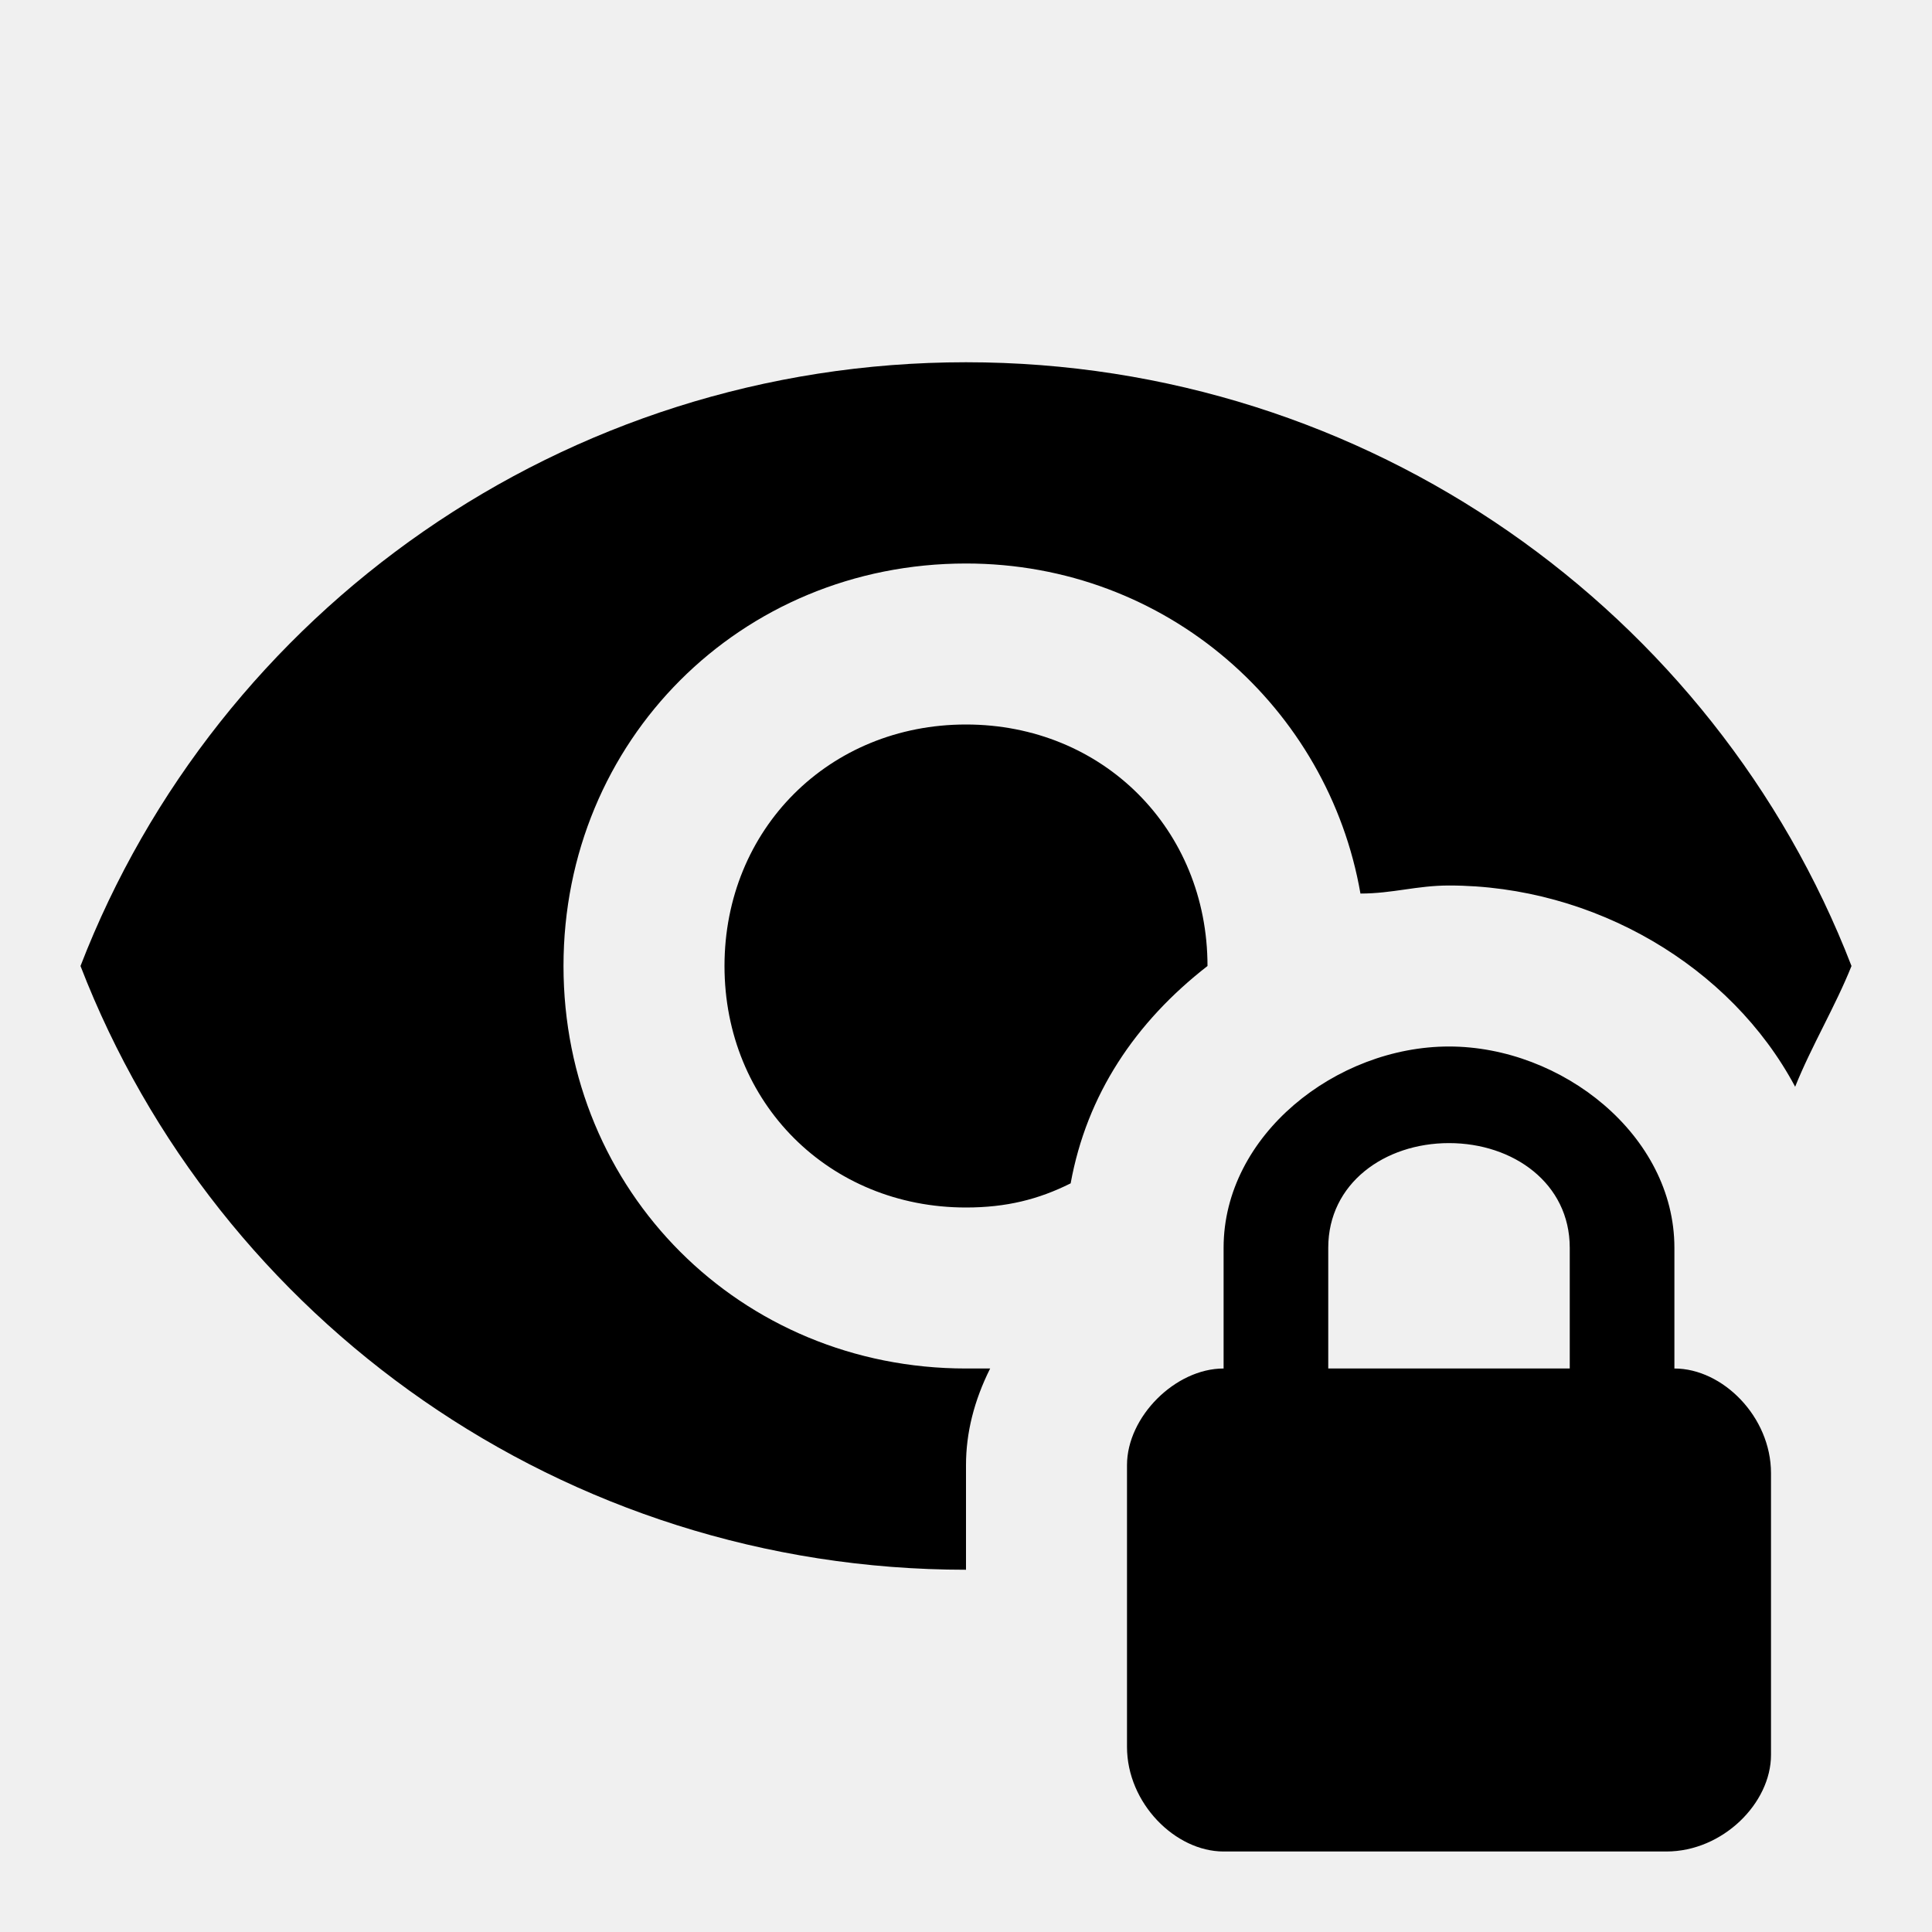
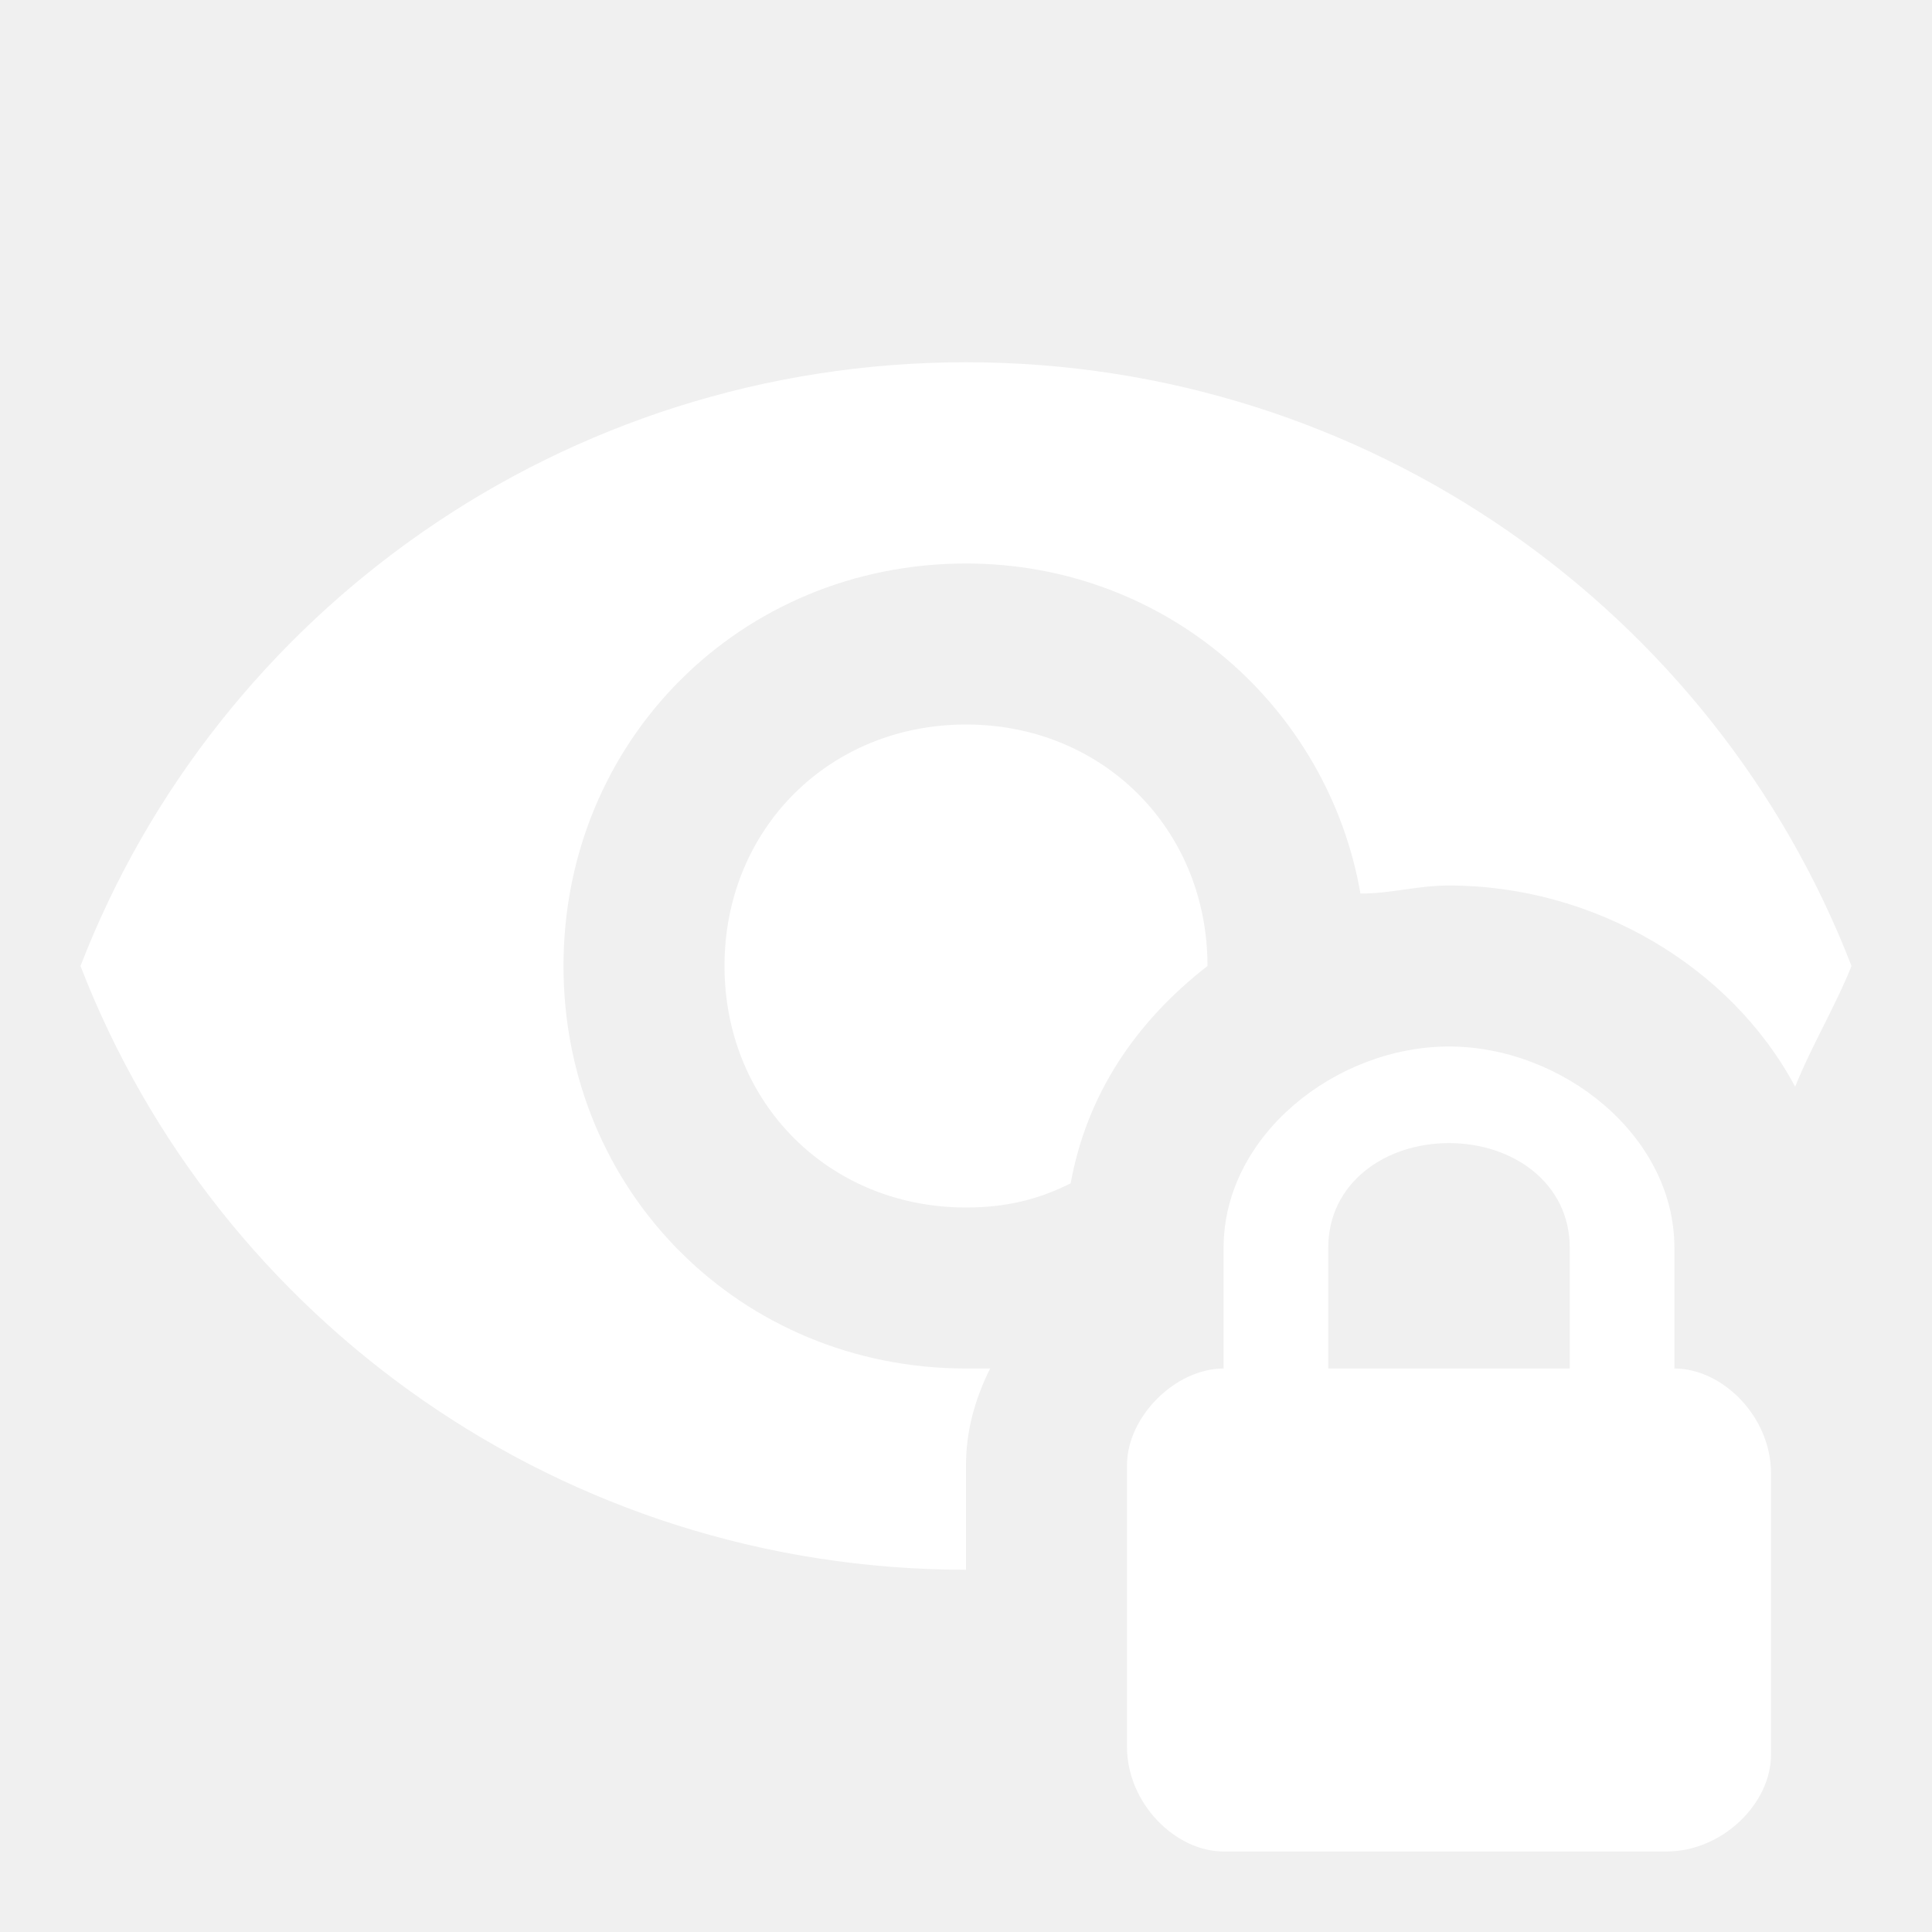
- <svg xmlns="http://www.w3.org/2000/svg" viewBox="0 0 24 24">
+ <svg xmlns="http://www.w3.org/2000/svg" fill="white" viewBox="0 0 24 24">
  <path d="M20.8 17V15.5C20.8 14.1 19.4 13 18 13S15.2 14.1 15.2 15.5V17C14.6 17 14 17.6 14 18.2V21.7C14 22.4 14.6 23 15.2 23H20.7C21.4 23 22 22.4 22 21.8V18.3C22 17.6 21.4 17 20.8 17M19.5 17H16.5V15.5C16.5 14.7 17.2 14.2 18 14.2S19.5 14.7 19.5 15.5V17M15 12C14.1 12.7 13.5 13.6 13.3 14.7C12.9 14.9 12.5 15 12 15C10.3 15 9 13.7 9 12S10.3 9 12 9 15 10.3 15 12M12 19.5C7 19.5 2.7 16.4 1 12C2.7 7.6 7 4.5 12 4.5S21.3 7.6 23 12C22.8 12.5 22.5 13 22.3 13.5C21.5 12 19.8 11 18 11C17.6 11 17.3 11.1 16.9 11.1C16.5 8.8 14.5 7 12 7C9.2 7 7 9.2 7 12S9.2 17 12 17H12.3C12.1 17.4 12 17.8 12 18.2V19.5Z" />
</svg>
